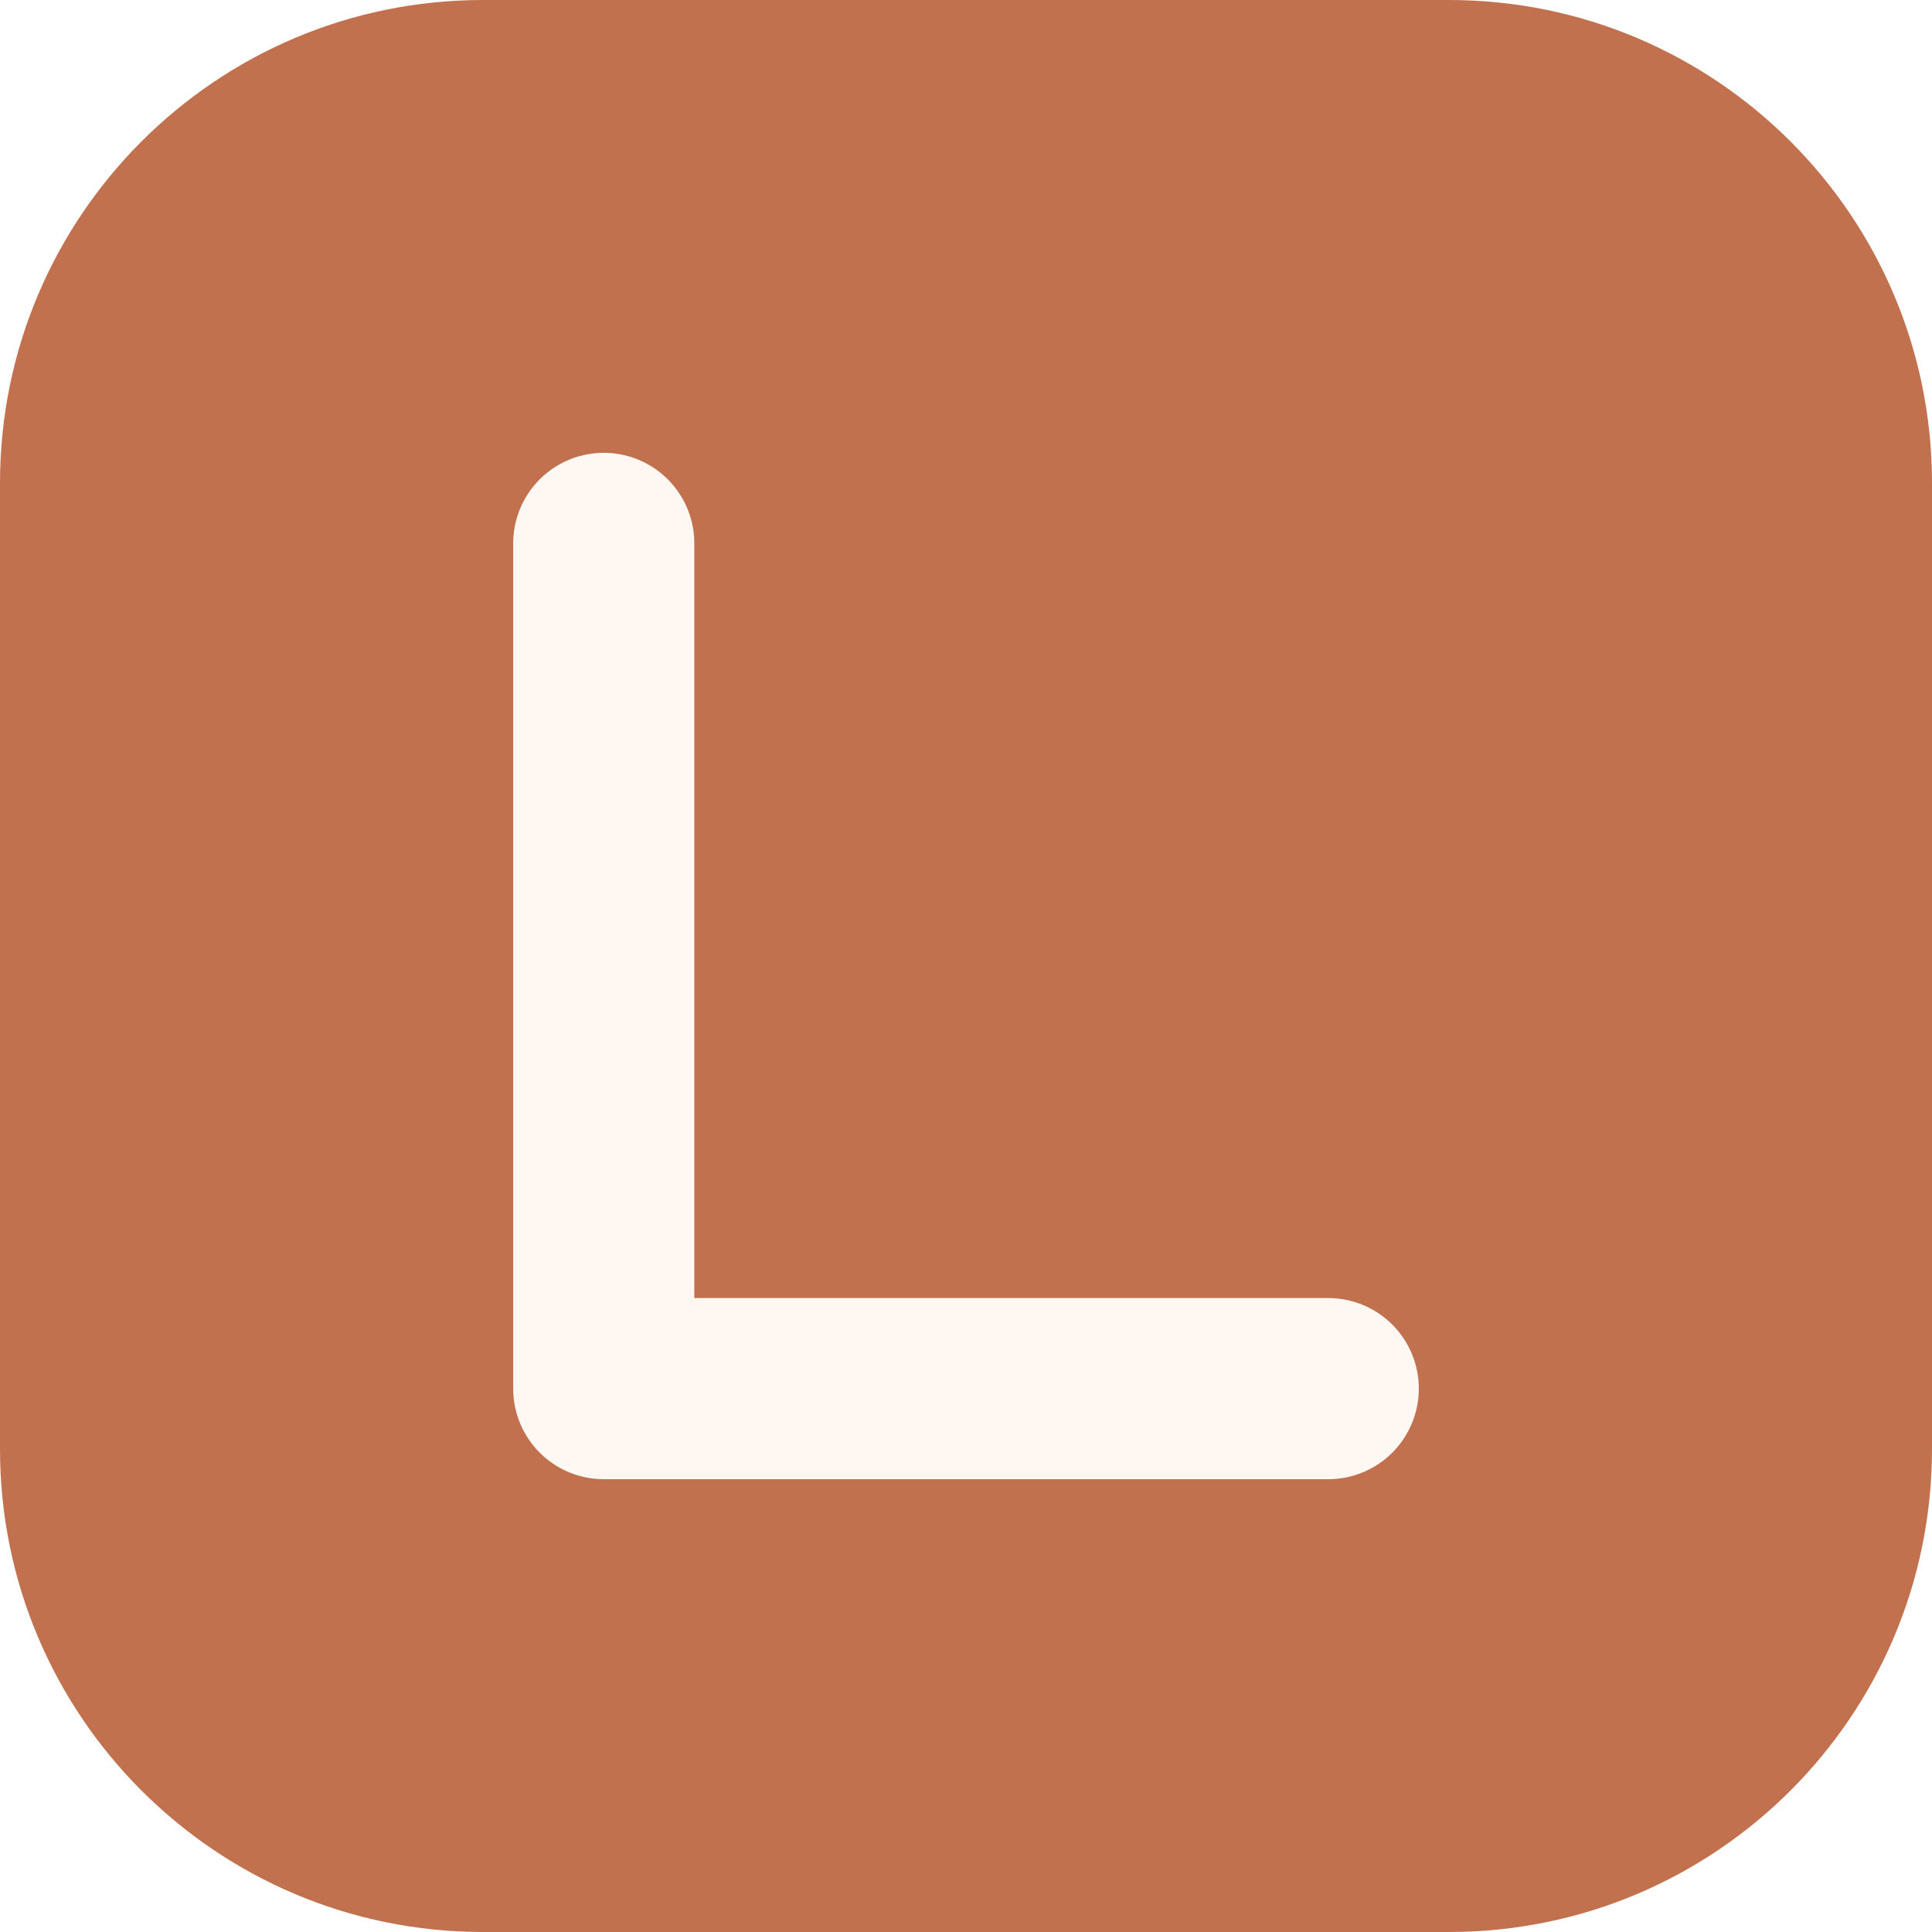
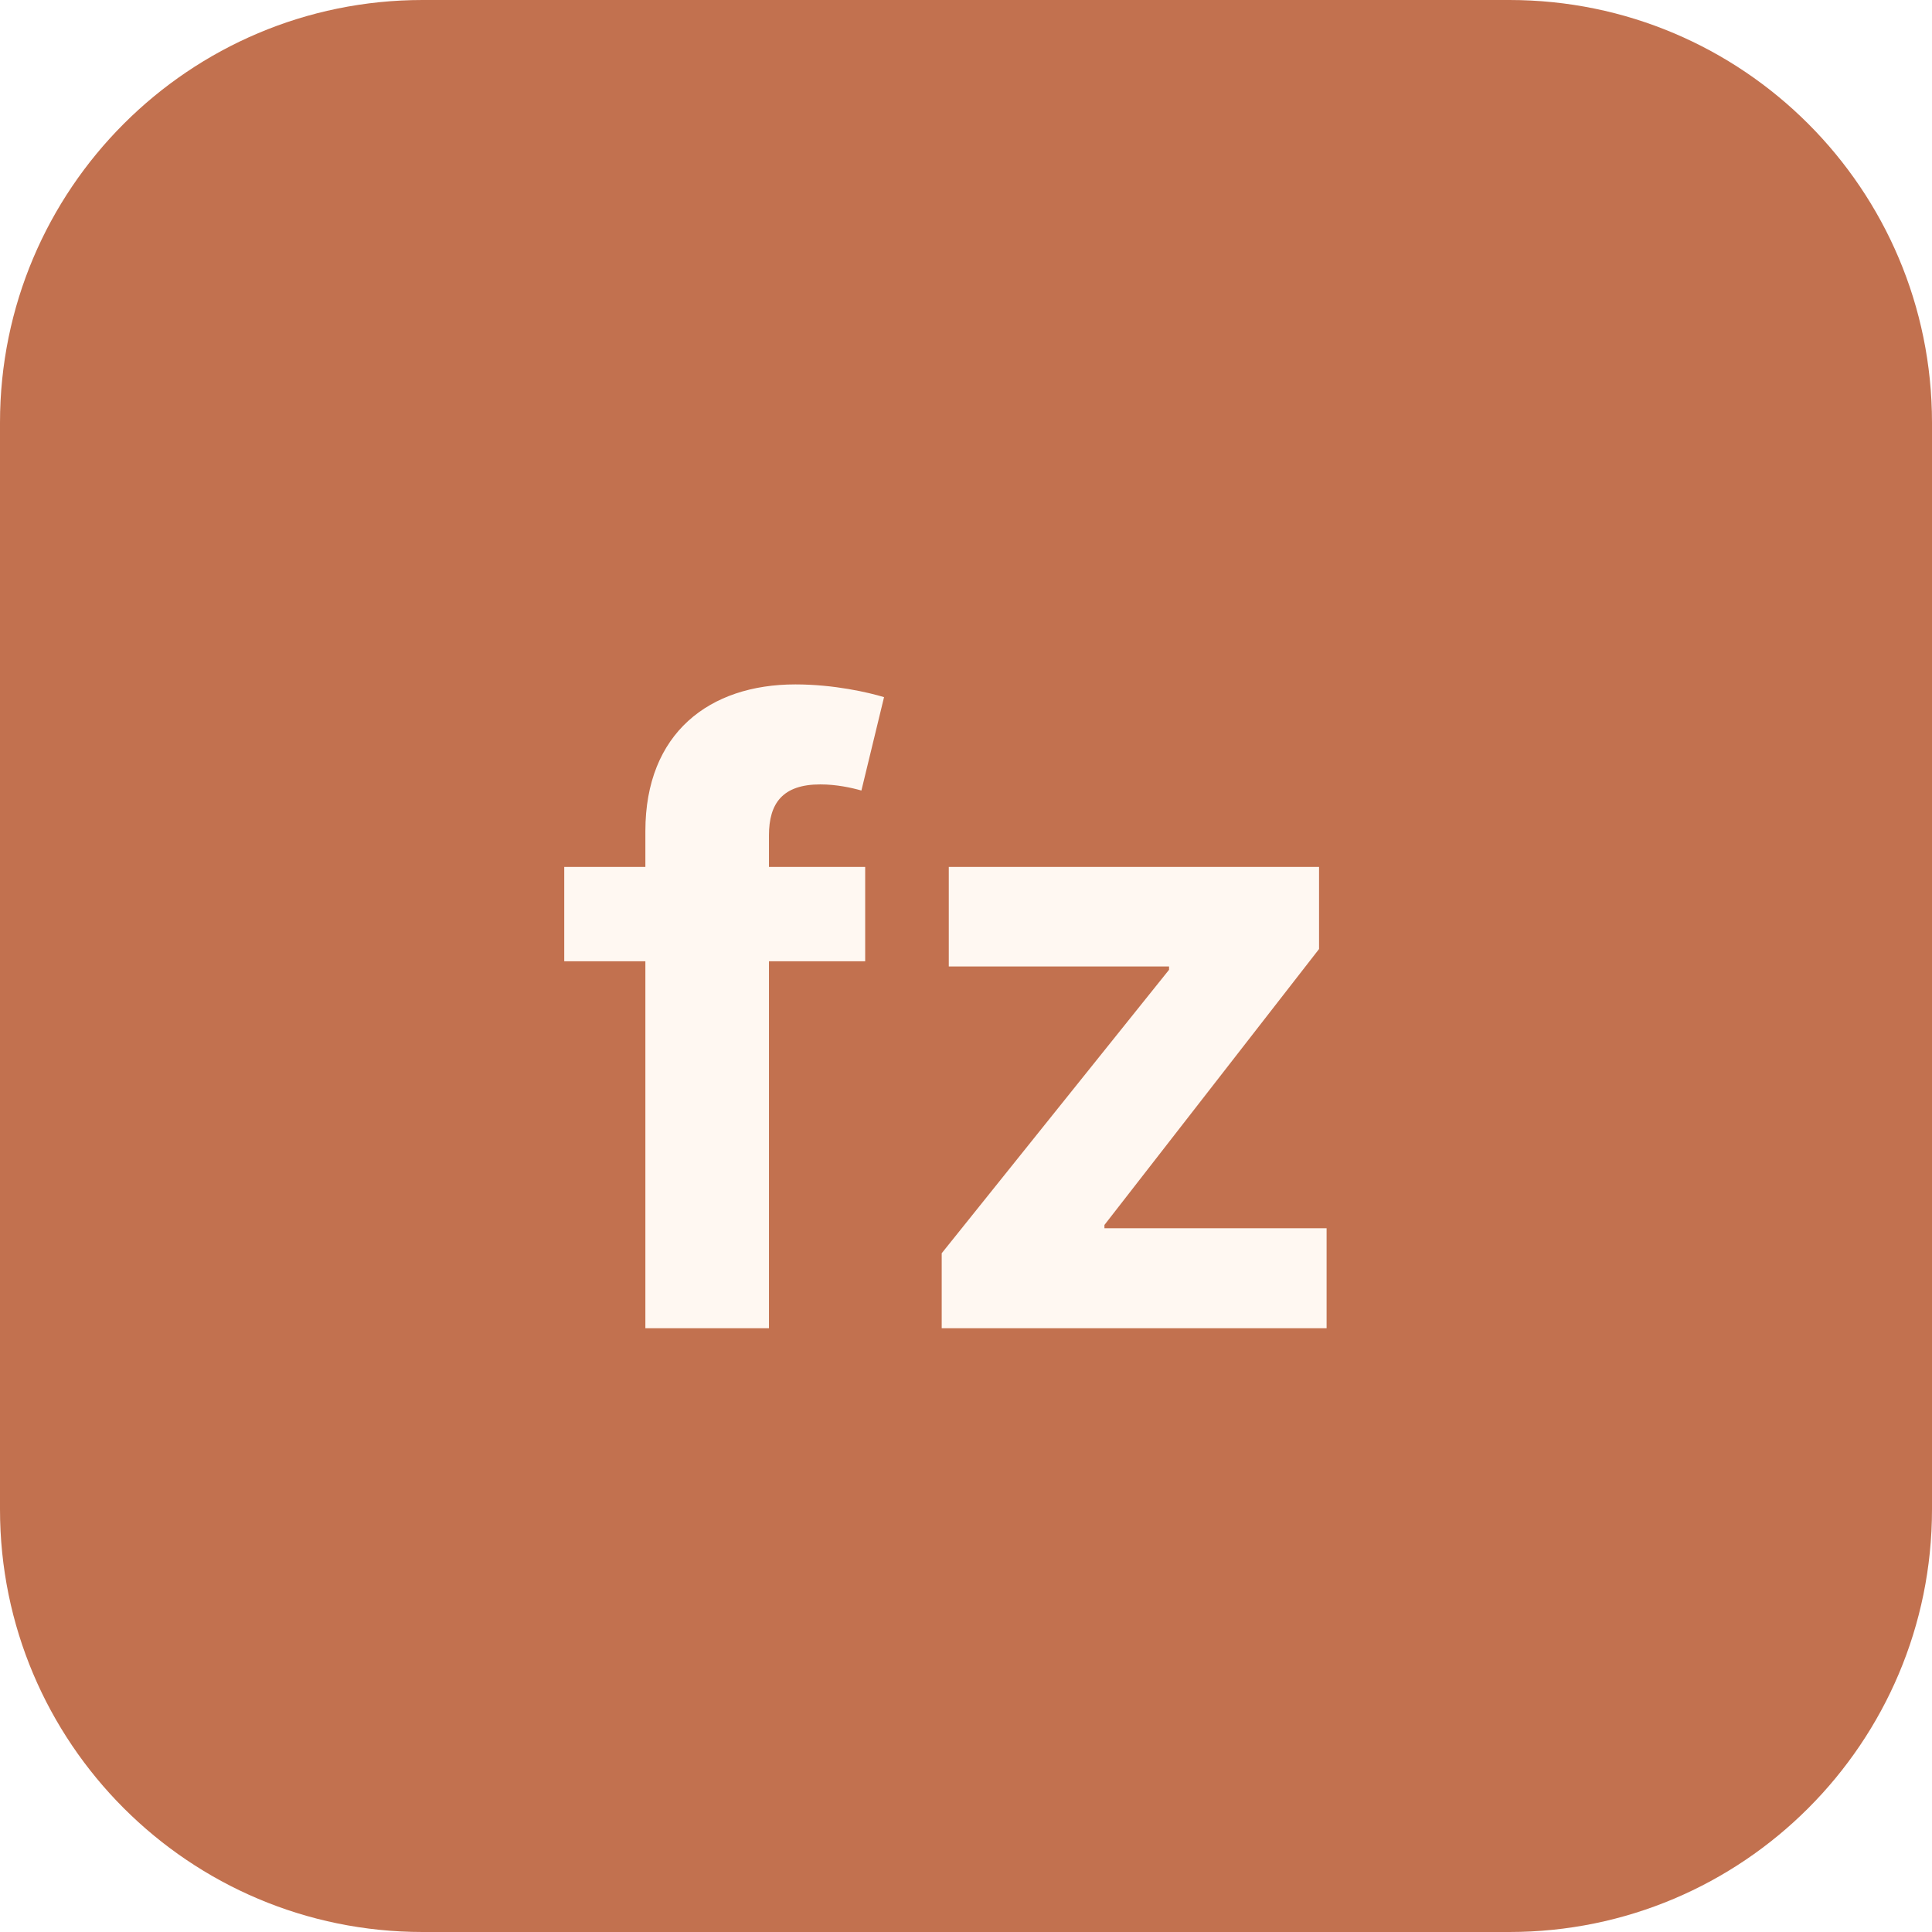
<svg xmlns="http://www.w3.org/2000/svg" viewBox="0 0 64 64">
-   <rect width="64" height="64" rx="16" fill="#c2714f" />
-   <path d="M20 18v28h24" fill="none" stroke="#fff8f2" stroke-width="6" stroke-linecap="round" stroke-linejoin="round" />
+   <rect width="64" height="64" rx="14" fill="#c2714f" />
+   <text x="32" y="44" text-anchor="middle" font-family="Inter, Arial, sans-serif" font-size="28" font-weight="700" fill="#fff8f2">fz</text>
</svg>
